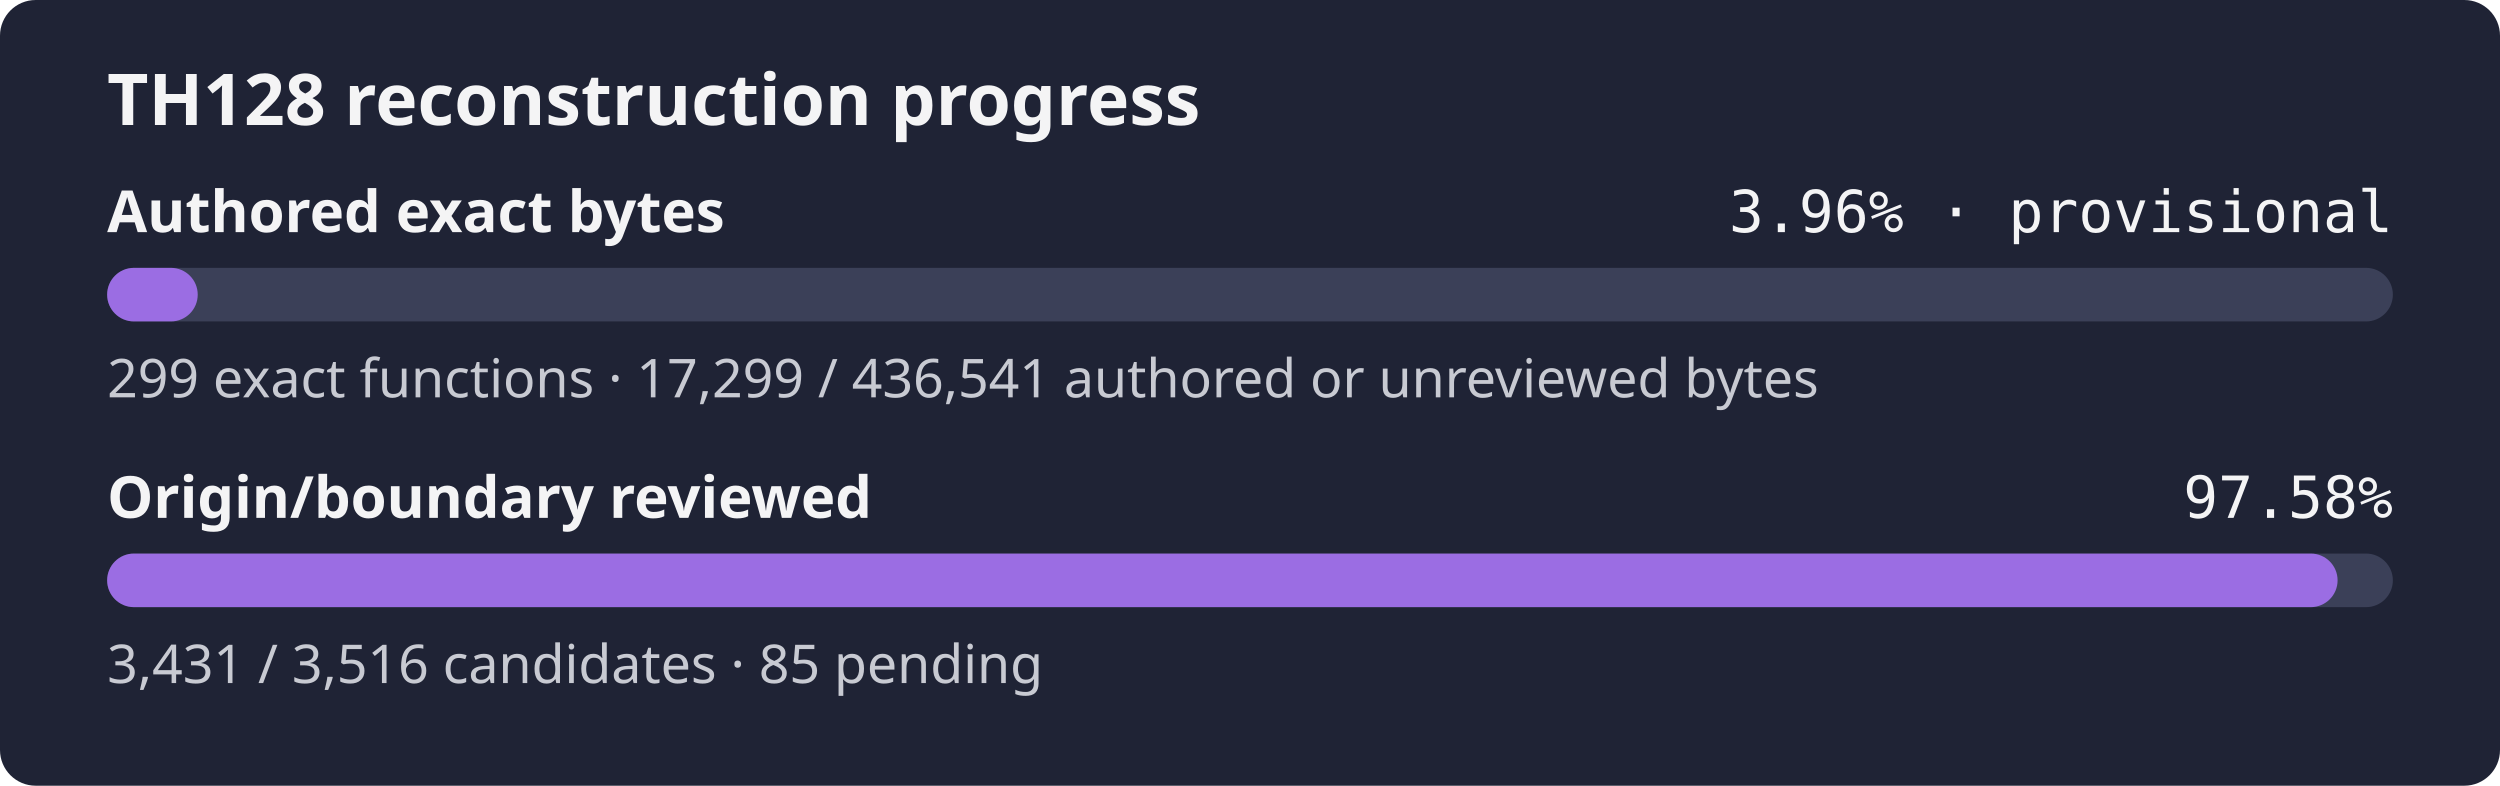
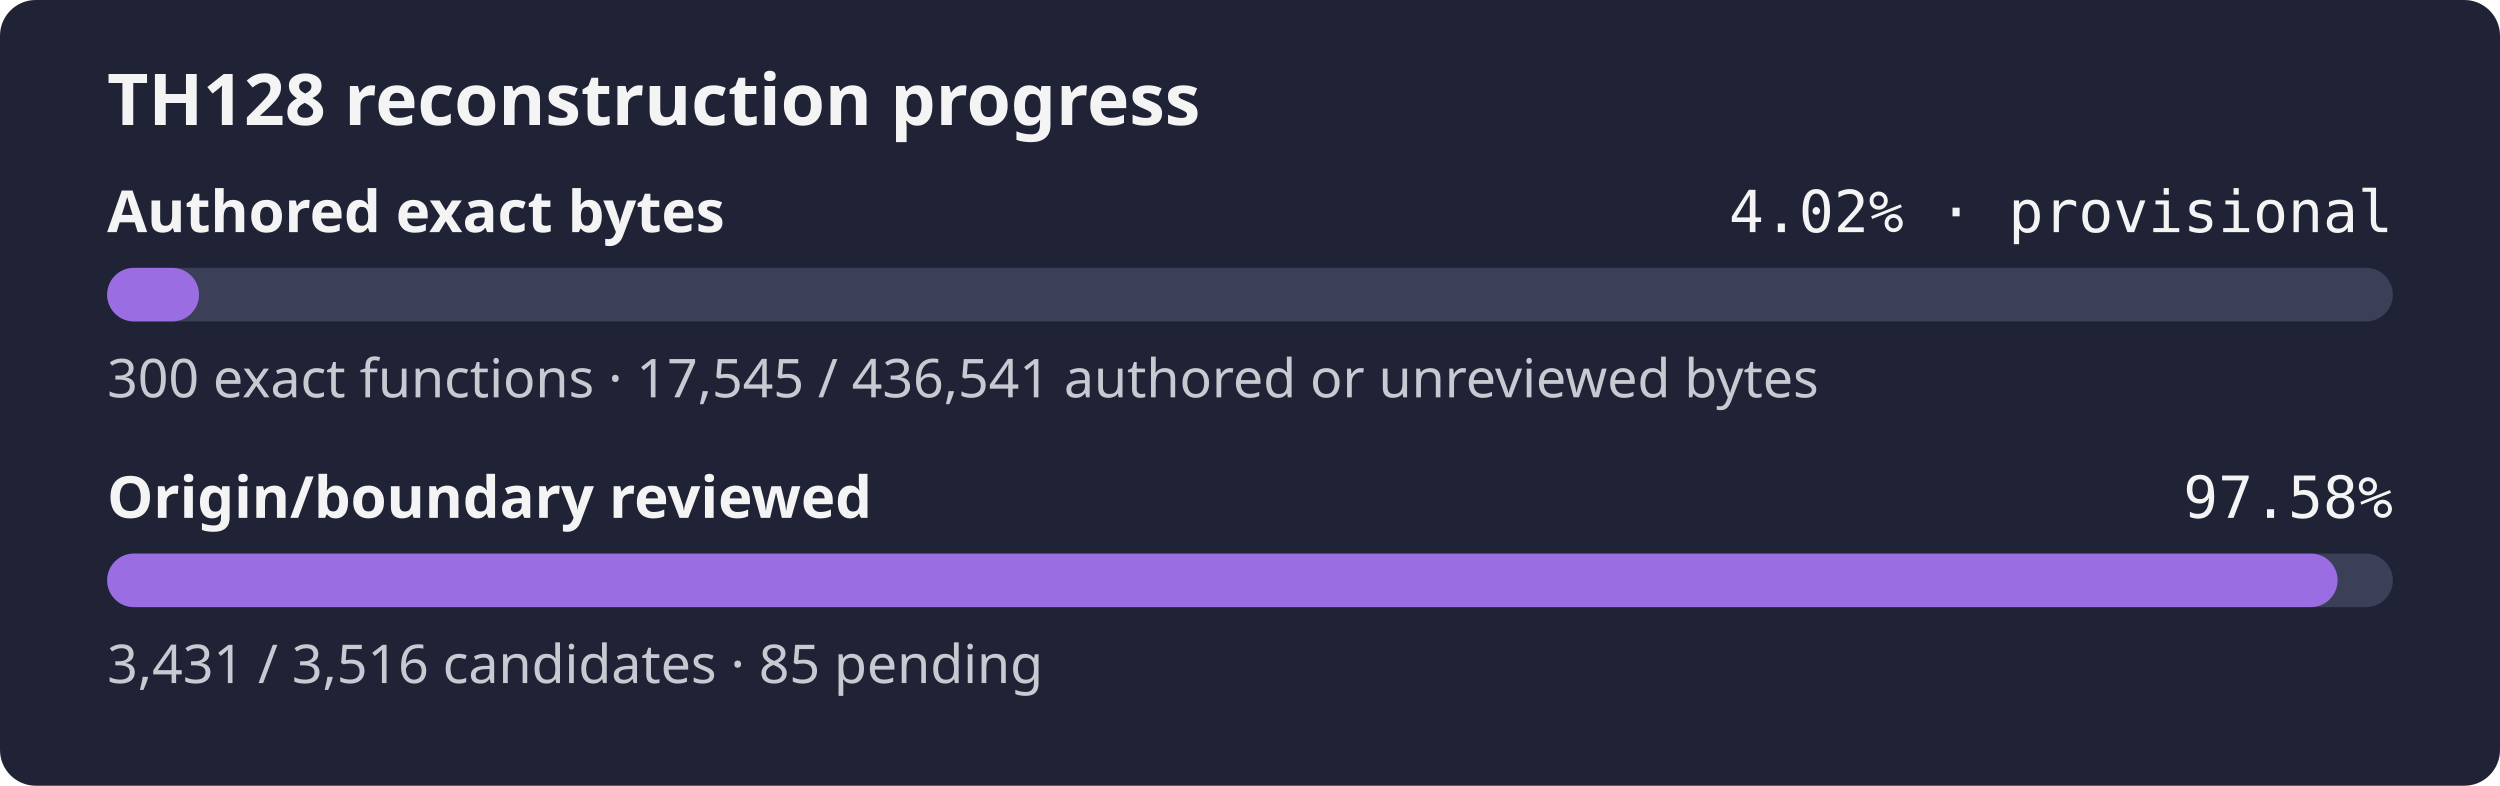
- <svg xmlns="http://www.w3.org/2000/svg" width="560" height="176" role="img" aria-label="TH128 reconstruction progress: currently classified authored bytes 3.96% exact, provisional inventory, origin and boundary review 97.58%">
+ <svg xmlns="http://www.w3.org/2000/svg" width="560" height="176" role="img" aria-label="TH128 reconstruction progress: currently classified authored bytes 4.02% exact, provisional inventory, origin and boundary review 97.58%">
  <rect width="560" height="176" rx="8" fill="#1f2335" />
  <text x="24" y="28" fill="#f4f4f5" font-family="sans-serif" font-size="16" font-weight="600">TH128 reconstruction progress</text>
  <text x="24" y="52" fill="#f4f4f5" font-family="sans-serif" font-size="13" font-weight="600">Authored exact bytes</text>
-   <text x="536" y="52" fill="#f4f4f5" text-anchor="end" font-family="monospace" font-size="13">3.96% · provisional</text>
+   <text x="536" y="52" fill="#f4f4f5" text-anchor="end" font-family="monospace" font-size="13">4.02% · provisional</text>
  <rect x="24" y="60" width="512" height="12" rx="6" fill="#3b4058" />
-   <rect x="24" y="60" width="20.29" height="12" rx="6" fill="#9b6de3" />
-   <text x="24" y="89" fill="#c8cad2" font-family="sans-serif" font-size="12">299 exact functions · 17,299 / 436,541 authored or unreviewed bytes</text>
+   <rect x="24" y="60" width="20.58" height="12" rx="6" fill="#9b6de3" />
+   <text x="24" y="89" fill="#c8cad2" font-family="sans-serif" font-size="12">300 exact functions · 17,545 / 436,541 authored or unreviewed bytes</text>
  <text x="24" y="116" fill="#f4f4f5" font-family="sans-serif" font-size="13" font-weight="600">Origin/boundary reviewed</text>
  <text x="536" y="116" fill="#f4f4f5" text-anchor="end" font-family="monospace" font-size="13">97.58%</text>
  <rect x="24" y="124" width="512" height="12" rx="6" fill="#3b4058" />
  <rect x="24" y="124" width="499.62" height="12" rx="6" fill="#9b6de3" />
  <text x="24" y="153" fill="#c8cad2" font-family="sans-serif" font-size="12">3,431 / 3,516 candidates · 85 pending</text>
</svg>
